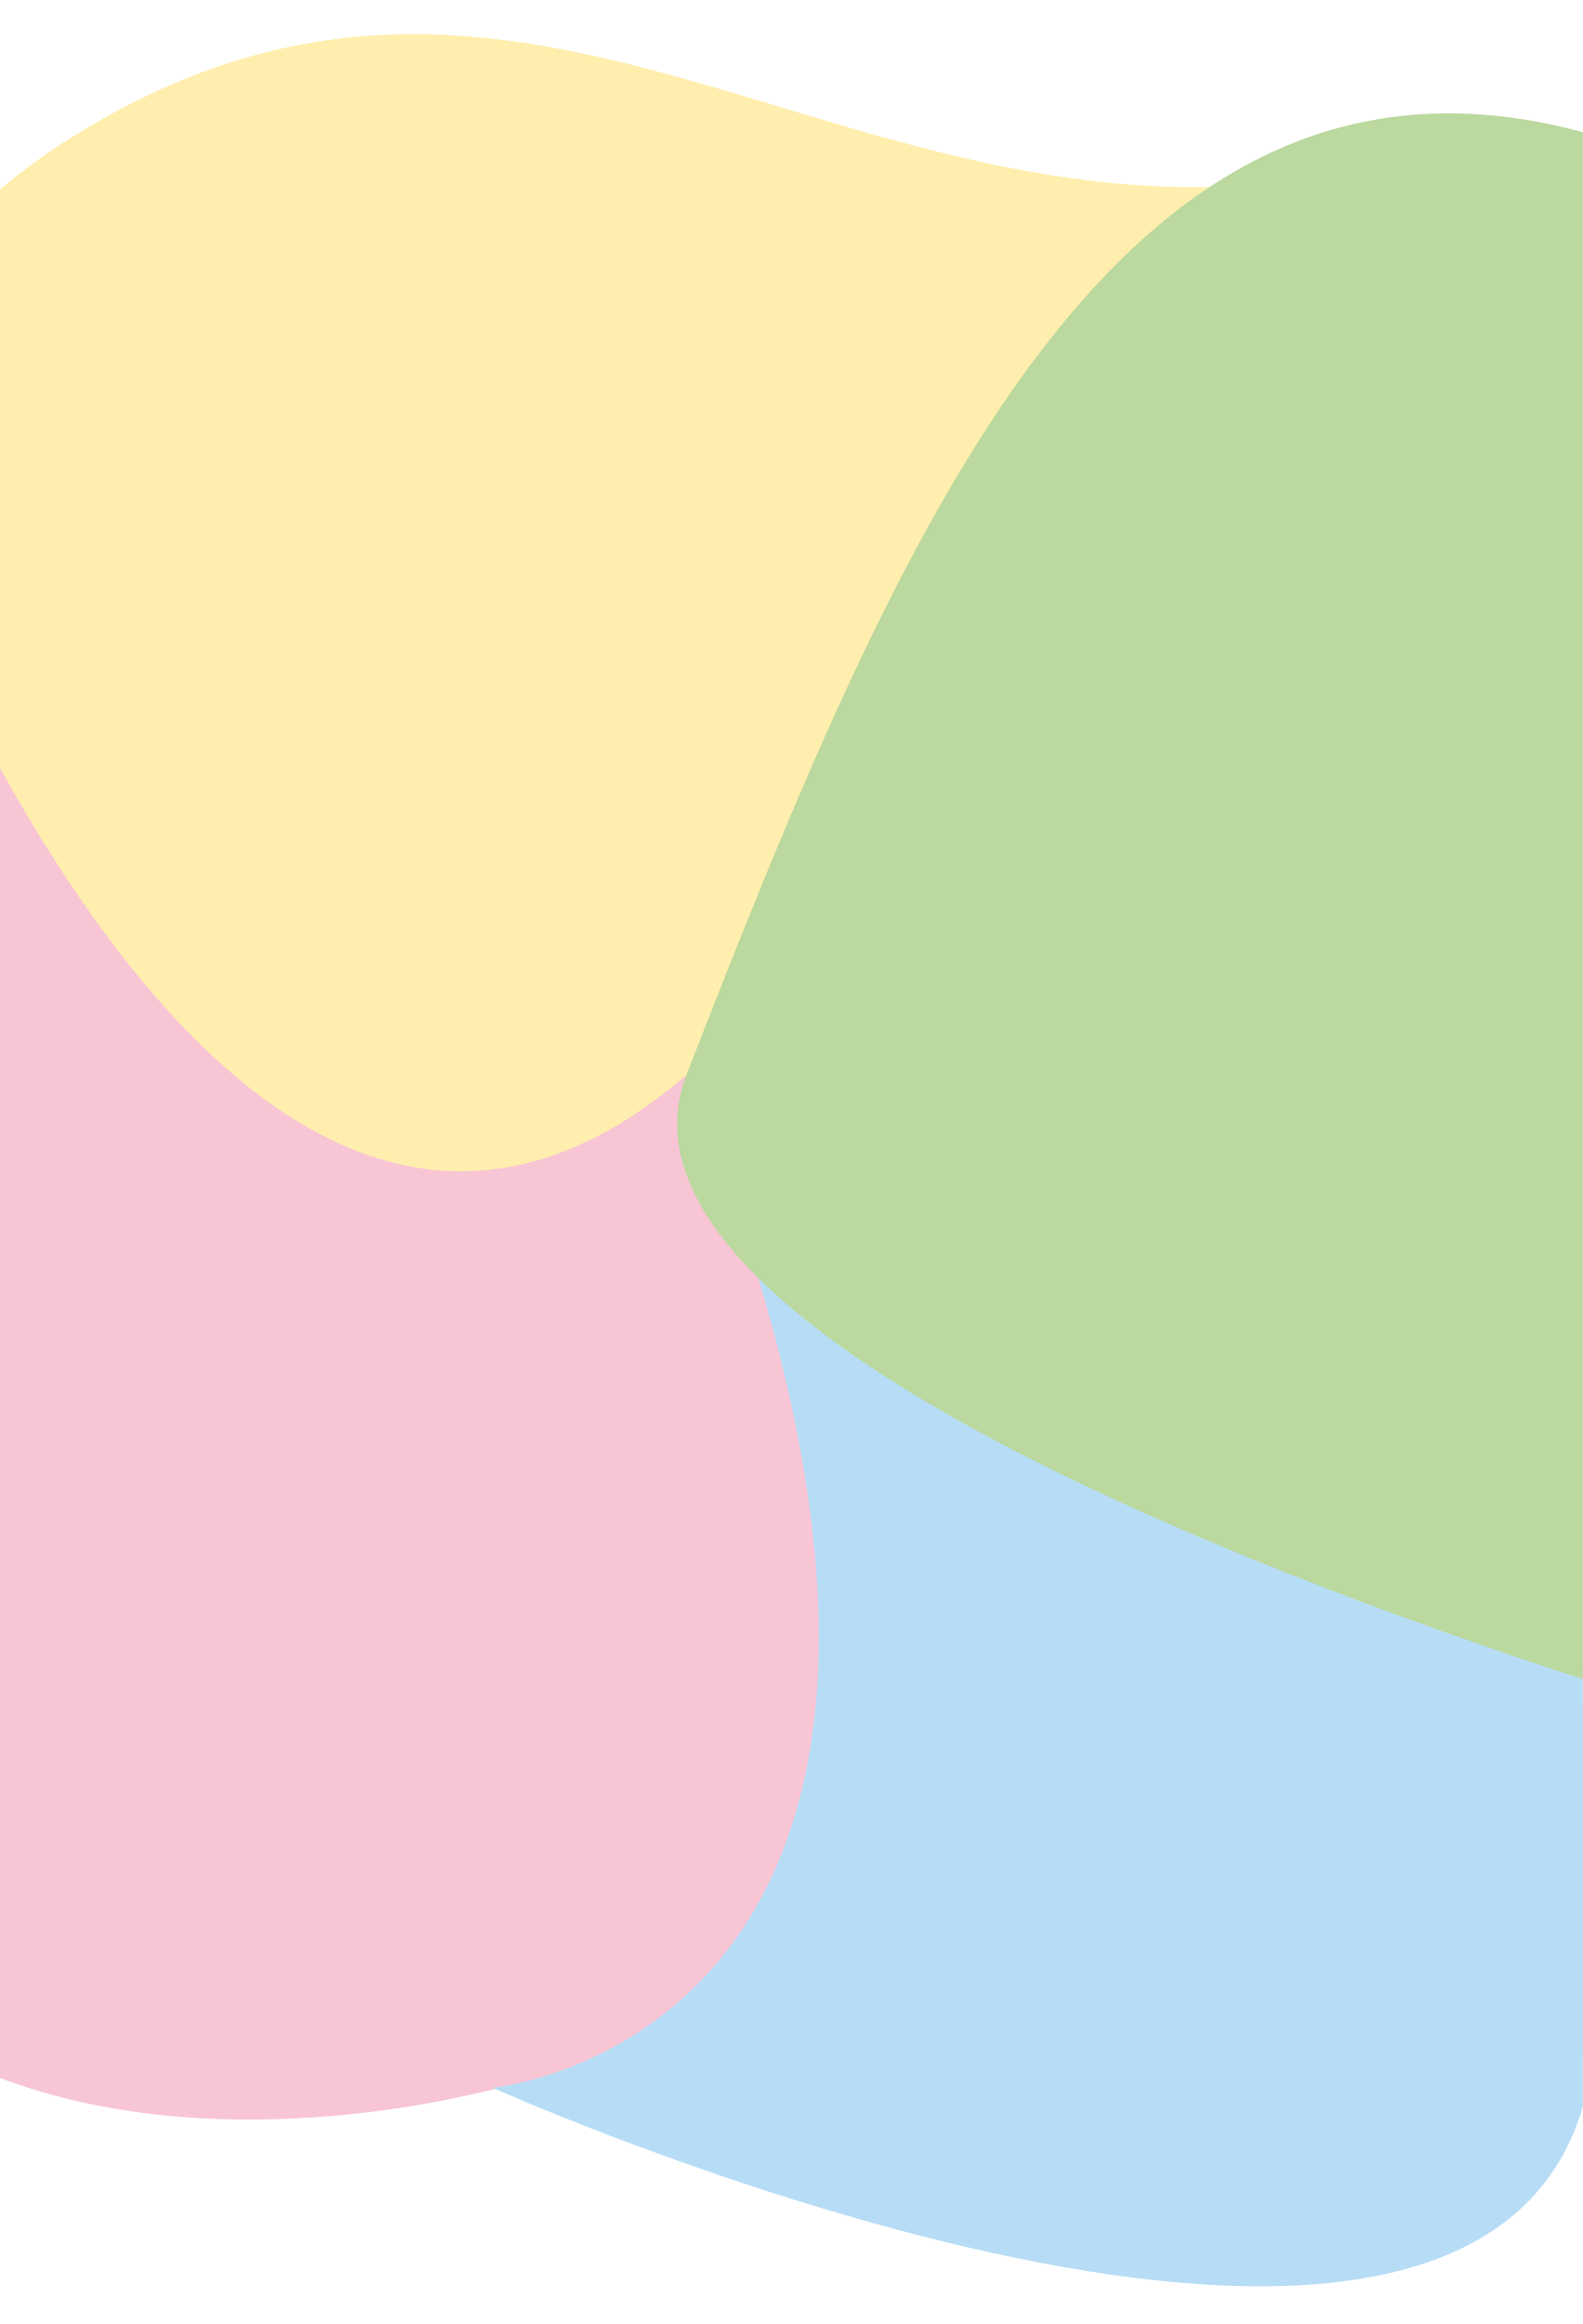
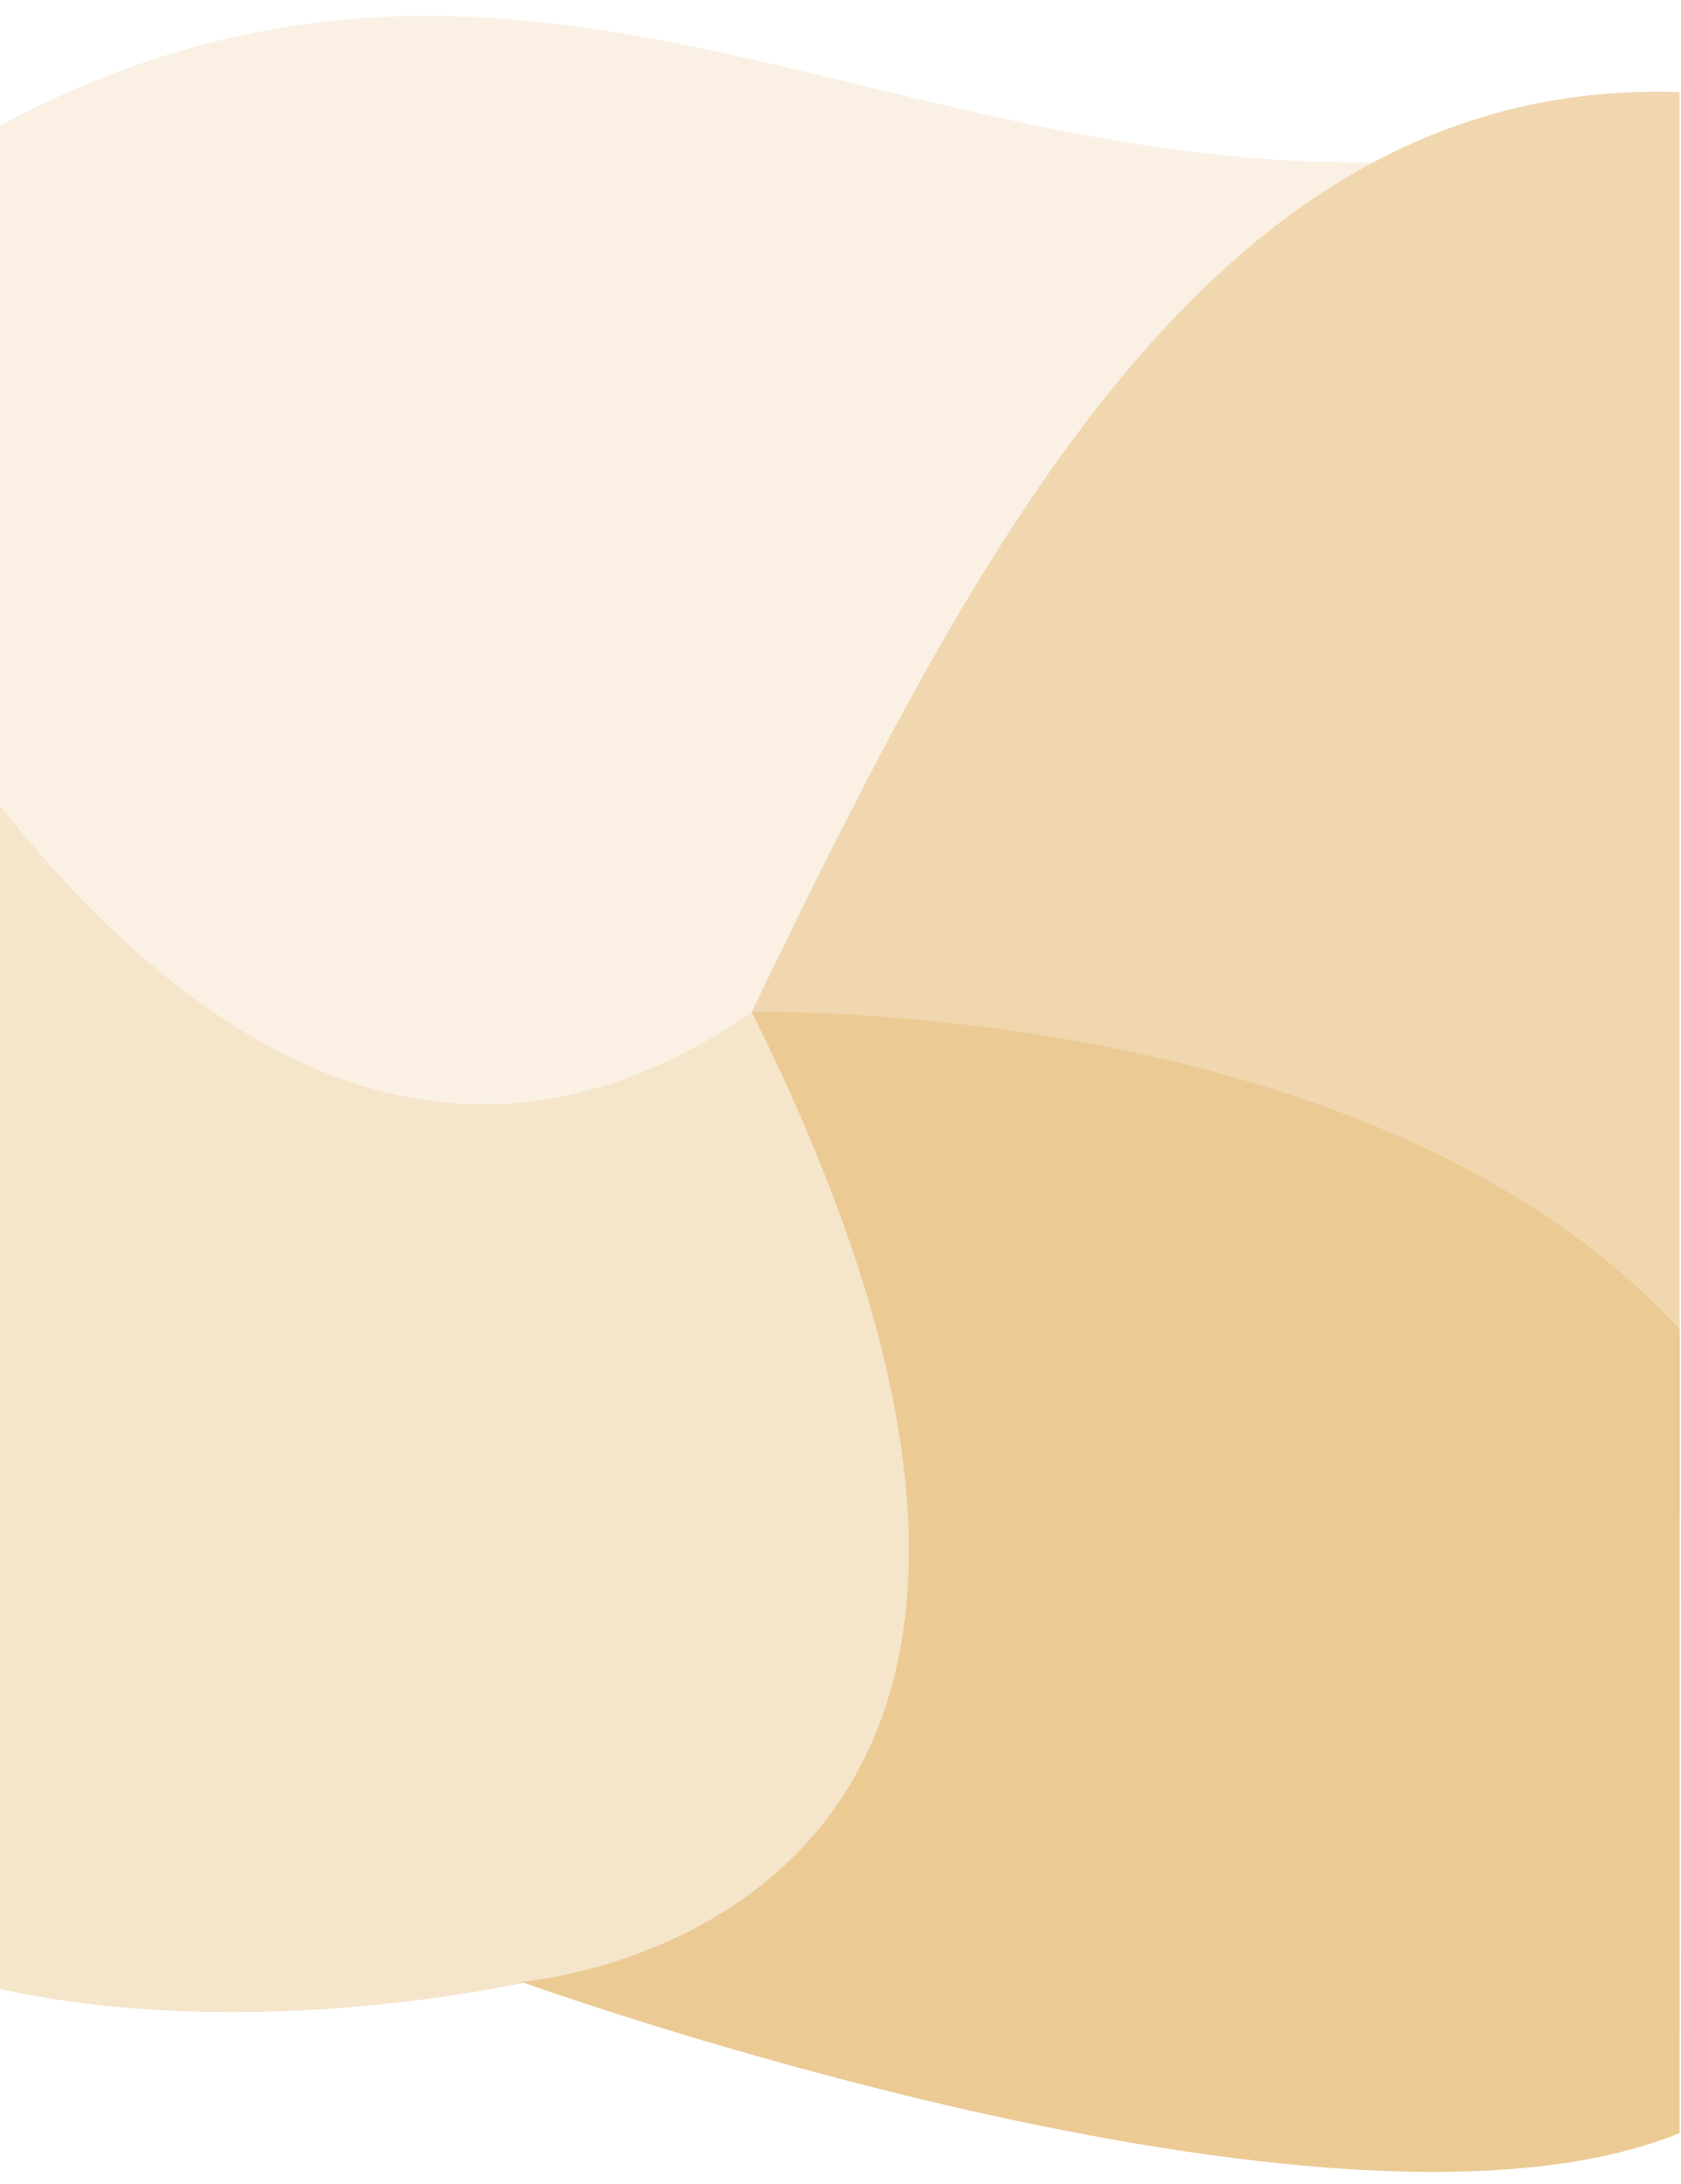
- <svg xmlns="http://www.w3.org/2000/svg" version="1.1" id="Calque_1" x="0px" y="0px" viewBox="0 0 1440 2114" style="enable-background:new 0 0 1440 2114;" xml:space="preserve">
+ <svg xmlns="http://www.w3.org/2000/svg" version="1.1" id="Calque_1" x="0px" y="0px" viewBox="0 0 1440 1872" style="enable-background:new 0 0 1440 1872;" xml:space="preserve">
  <style type="text/css">
- 	.st0{fill:#FFEEAD;}
- 	.st1{fill:#F8C5D5;}
- 	.st2{fill:#B7DDF6;}
- 	.st3{fill:#BBD89E;}
+ 	.st0{fill:#FAF1E4;}
+ 	.st1{fill:#F0D7AF;}
+ 	.st2{fill:#F5E5CA;}
+ 	.st3{fill:#EBCA94;}
</style>
-   <path class="st0" d="M70,121.9c-26.2,16.1-49.5,33-70,50.5v695.8c134.9,282.6,329.9,597,342.7,901.3l1009,174.9V121.9  C827.4,316.5,525.4-157.9,70,121.9z" />
-   <path class="st1" d="M1439.9,1550.8c-134.4-18.8-318.6-69.3-425.2-120.3c-179.2-85.9-390.1-452.8-390.1-452.8  C357.2,1208.3,132.5,938.3,0,698.6v1191.6c209.1,79.1,447.6,9.7,451.9,9.7c3.6,0,608.9-20.2,988-32.9V1550.8z" />
-   <path class="st2" d="M1439.9,1510.8c-130.7-554.9-815.3-533.1-815.3-533.1C975,1850.6,448,1899.1,448,1899.1s879.9,394.4,991.9,17.6  V1510.8z" />
-   <path class="st3" d="M1439.9,120.2C1016.9,6,816.6,484.1,624.6,977.4c-88.1,226.6,521.2,454.5,815.3,549.9V120.2z" />
+   <path class="st0" d="M0,859.1c144,230.6,315.9,480.2,328.6,722.6l1110.9,155.1V101C864,261.8,527.6-154.1,23.1,95.5  c-8,3.9-15.7,7.9-23.1,12V859.1z" />
+   <path class="st1" d="M1439.5,78.9c-394.7-12.9-598.9,382-795.2,788.3c-88.3,182.9,446.5,348.1,795.2,434.6V78.9z" />
+   <path class="st2" d="M1439.5,1367.4c-128-22.1-268-56.6-358.3-91.4c-200.7-77.5-436.9-408.5-436.9-408.5  C379.3,1051.6,151.7,882,0,690.7v1014.2c219,47.6,446.4-5.6,450.9-5.6c3.7,0,567.3-15.2,988.6-26.5V1367.4z" />
+   <path class="st3" d="M1439.5,1139.5c-262-285.7-795.2-272-795.2-272c392.4,787.4-197.8,831.2-197.8,831.2s696.6,251.5,993,129.6  V1139.5z" />
</svg>
